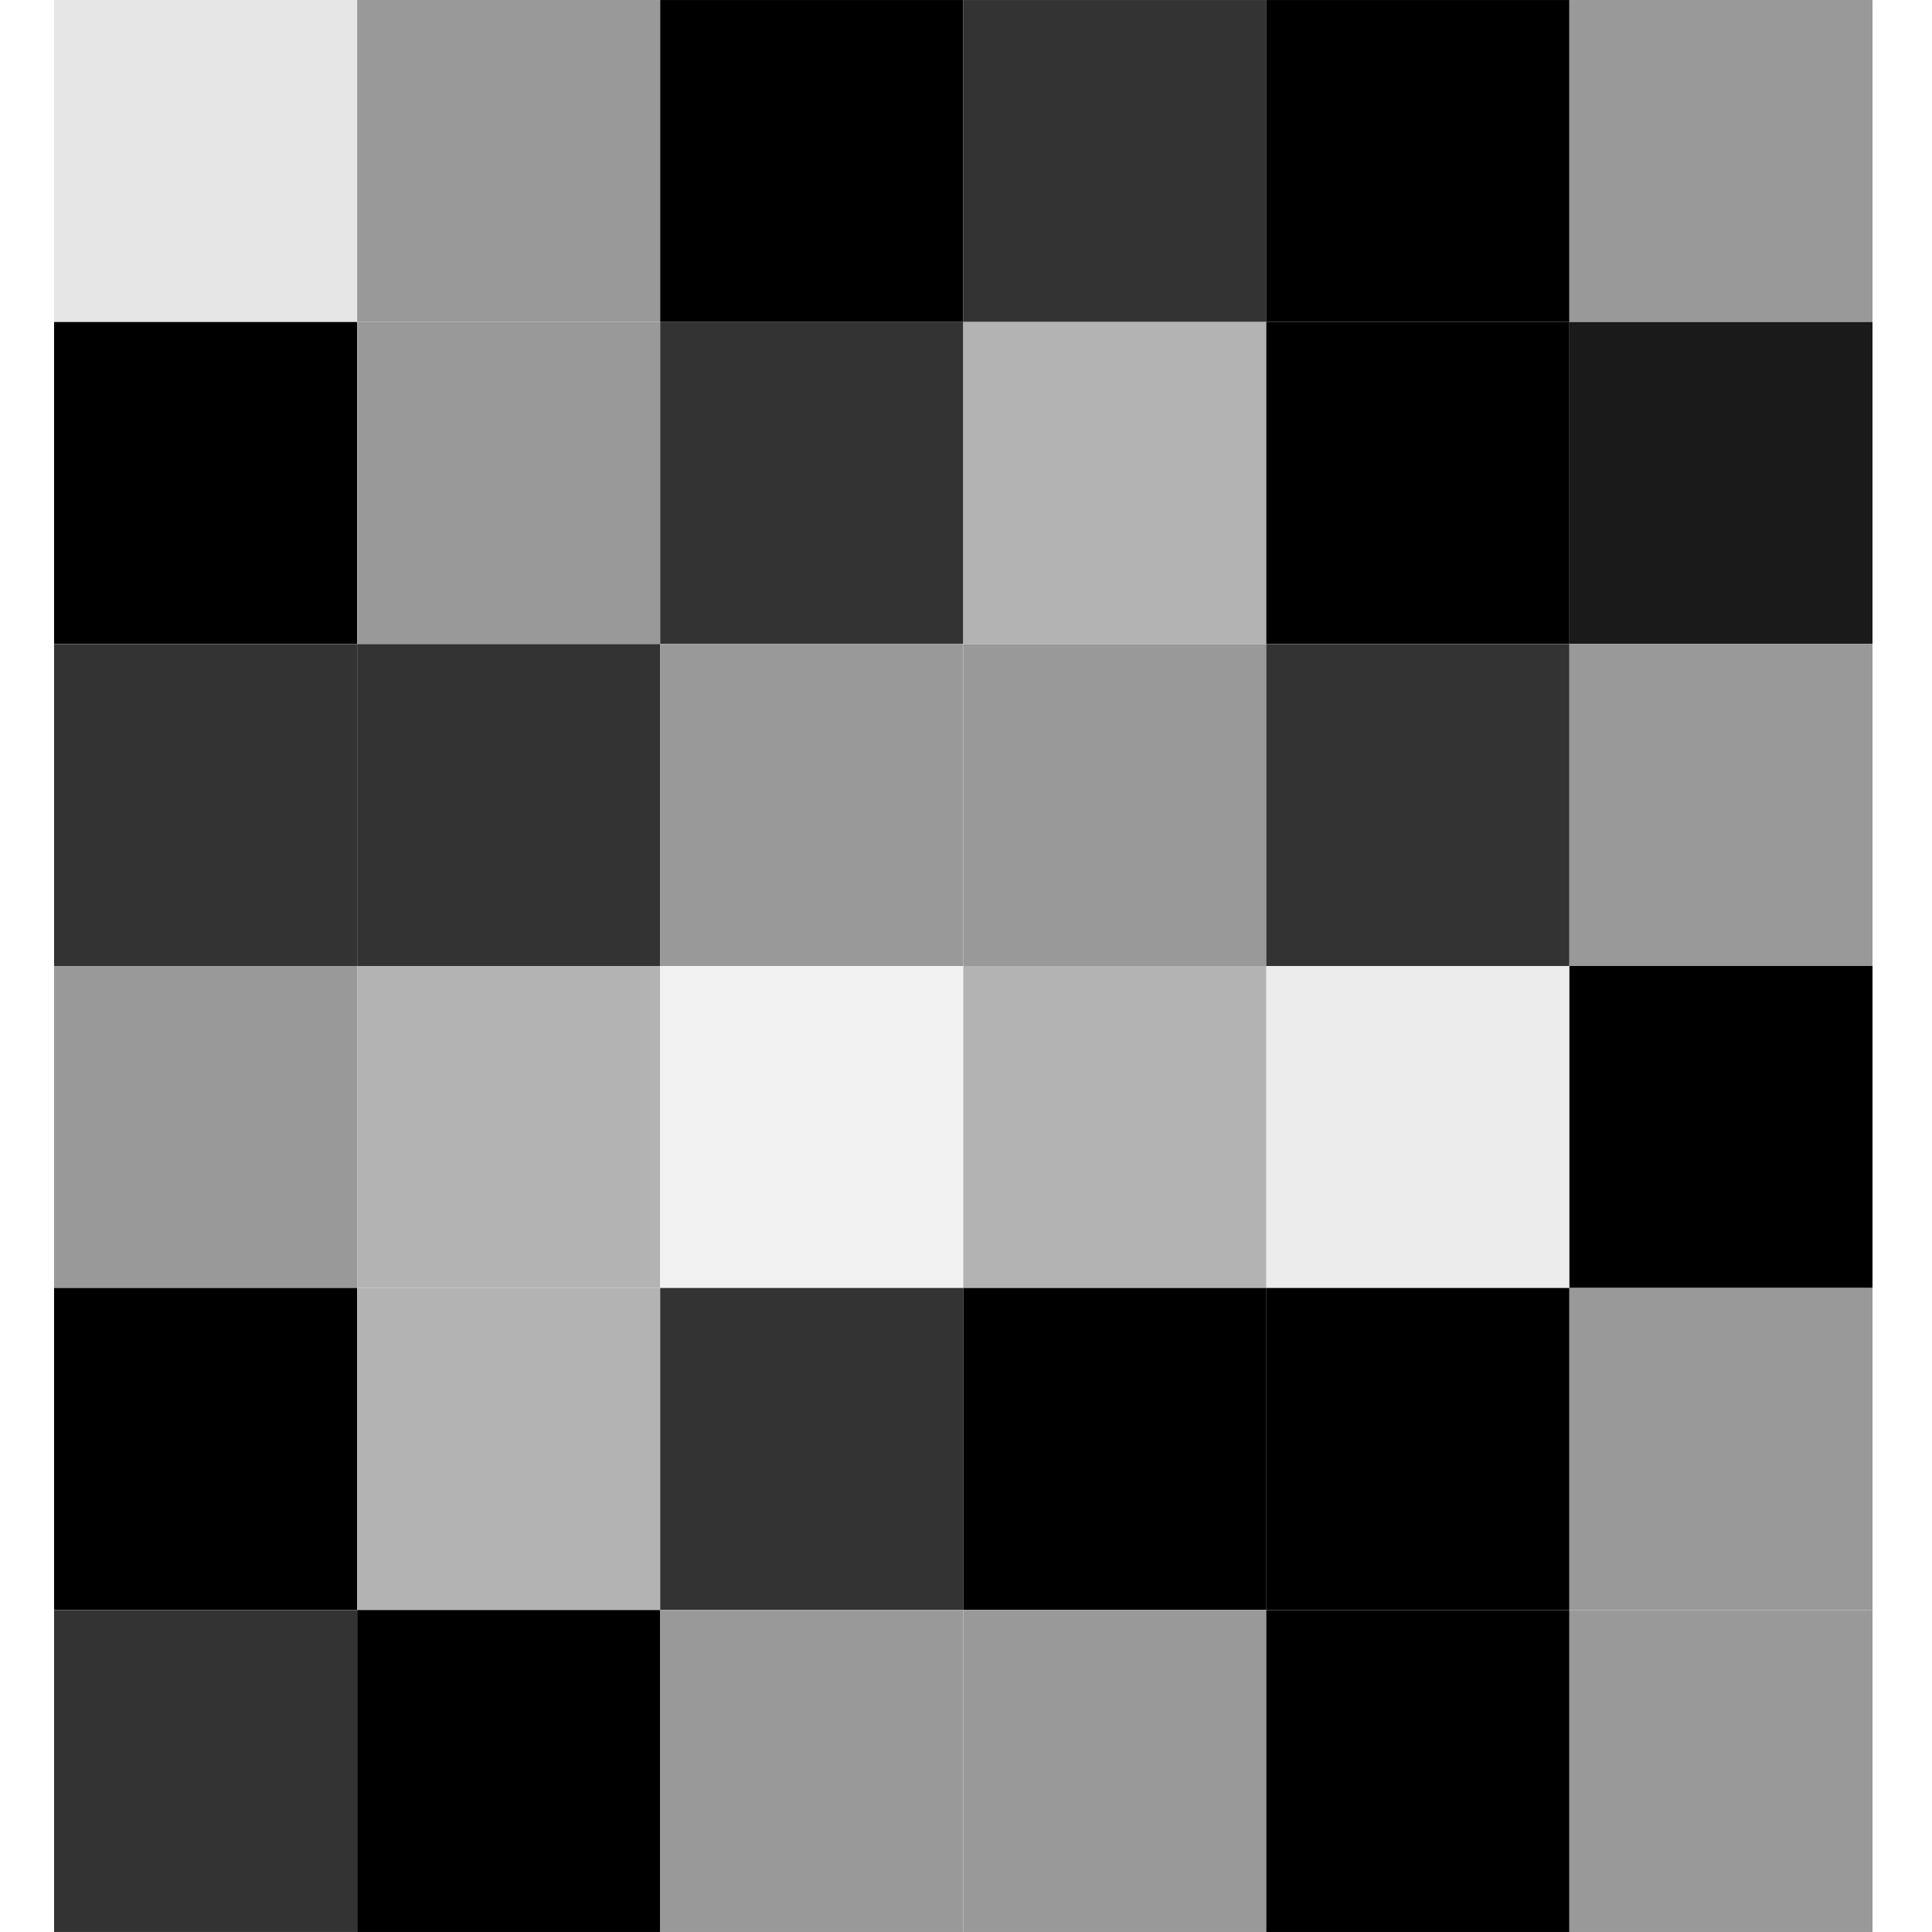
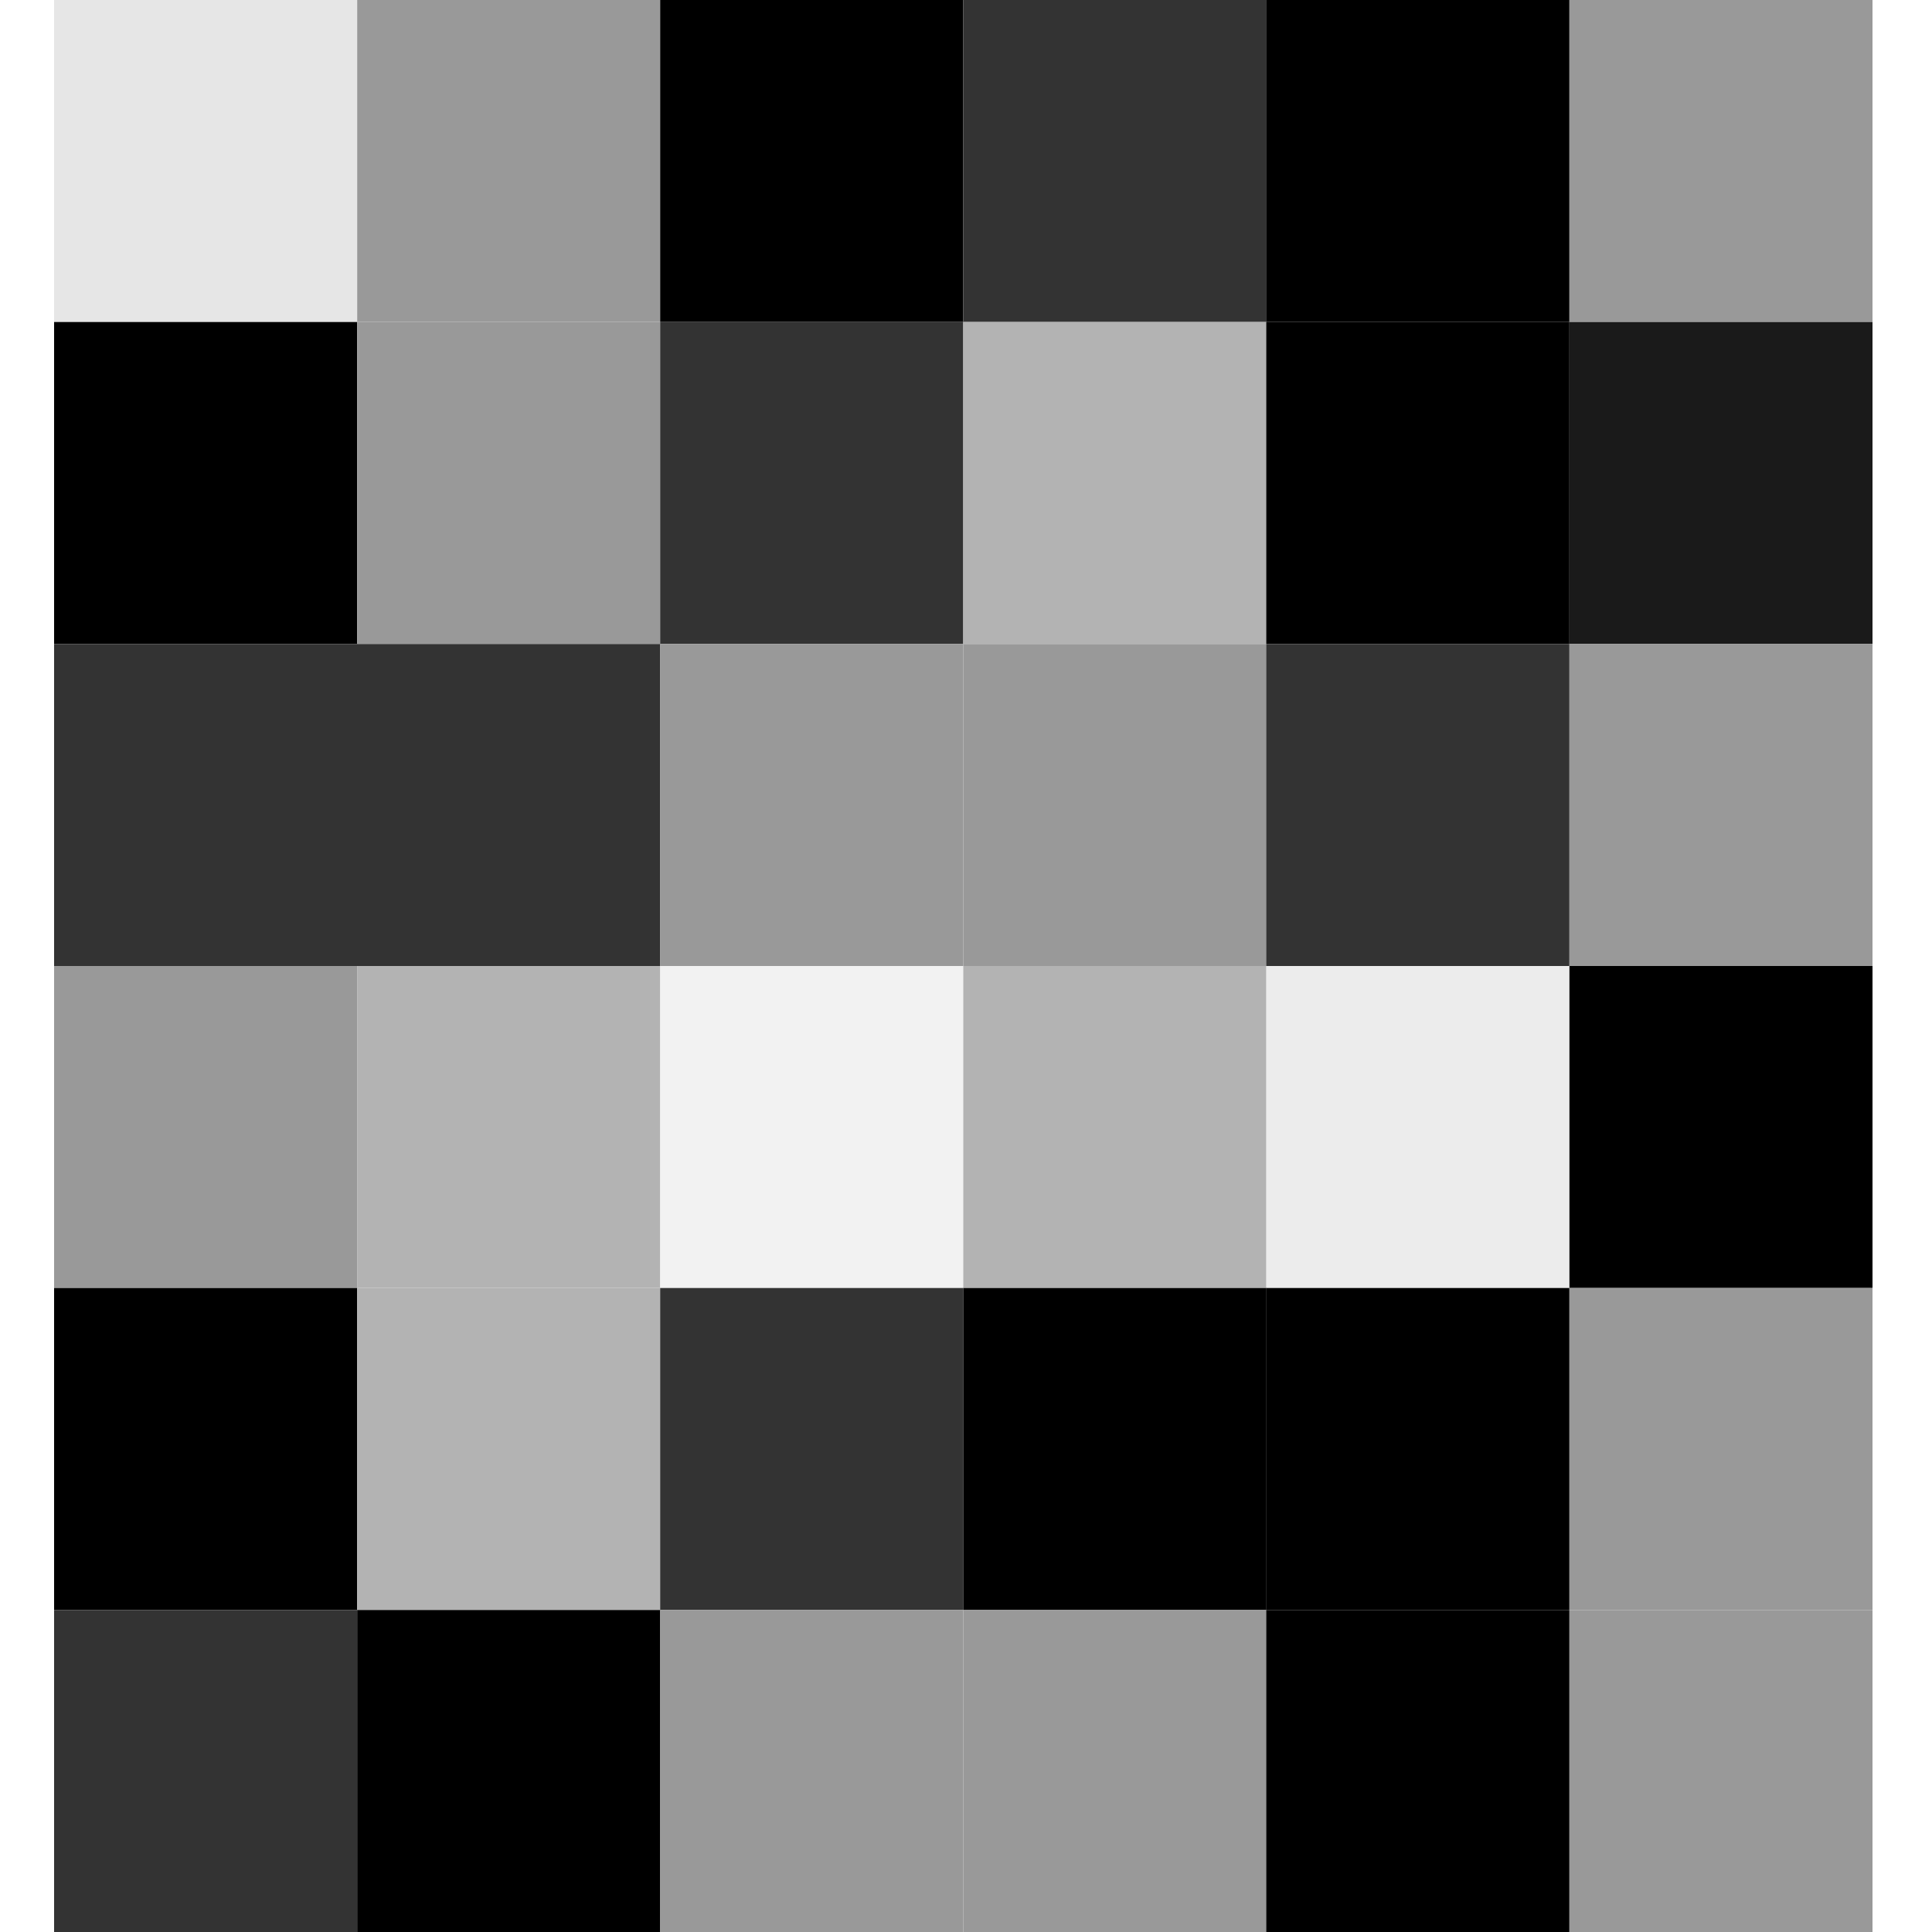
- <svg xmlns="http://www.w3.org/2000/svg" viewBox="0 0 24 24" version="1.1" id="svg8">
-   <defs id="defs2" />
-   <g id="layer1" transform="translate(-15.61941,-175.5752)">
-     <g id="g1037" transform="matrix(1.023432,0,0,1.023432,0.3061188,13.38705)" style="stroke-width:0.977">
-       <rect y="158.475" x="15.619" height="3.908" width="3.679" id="rect929" style="opacity:1;vector-effect:none;fill:#e6e6e6;fill-opacity:1;stroke:none;stroke-width:58.626;stroke-linecap:butt;stroke-linejoin:miter;stroke-miterlimit:4;stroke-dasharray:none;stroke-dashoffset:0;stroke-opacity:0.827" />
-       <rect style="opacity:1;vector-effect:none;fill:#999999;fill-opacity:1;stroke:none;stroke-width:58.626;stroke-linecap:butt;stroke-linejoin:miter;stroke-miterlimit:4;stroke-dasharray:none;stroke-dashoffset:0;stroke-opacity:0.827" id="rect931" width="3.679" height="3.908" x="19.298" y="158.475" />
-       <rect y="158.475" x="22.976" height="3.908" width="3.679" id="rect933" style="opacity:1;vector-effect:none;fill:#000000;fill-opacity:1;stroke:none;stroke-width:58.626;stroke-linecap:butt;stroke-linejoin:miter;stroke-miterlimit:4;stroke-dasharray:none;stroke-dashoffset:0;stroke-opacity:0.827" />
-       <rect style="opacity:1;vector-effect:none;fill:#333333;fill-opacity:1;stroke:none;stroke-width:58.626;stroke-linecap:butt;stroke-linejoin:miter;stroke-miterlimit:4;stroke-dasharray:none;stroke-dashoffset:0;stroke-opacity:0.827" id="rect935" width="3.679" height="3.908" x="26.655" y="158.475" />
-       <rect y="158.475" x="30.333" height="3.908" width="3.679" id="rect937" style="opacity:1;vector-effect:none;fill:#000000;fill-opacity:1;stroke:none;stroke-width:58.626;stroke-linecap:butt;stroke-linejoin:miter;stroke-miterlimit:4;stroke-dasharray:none;stroke-dashoffset:0;stroke-opacity:0.827" />
-       <rect style="opacity:1;vector-effect:none;fill:#999999;fill-opacity:1;stroke:none;stroke-width:58.626;stroke-linecap:butt;stroke-linejoin:miter;stroke-miterlimit:4;stroke-dasharray:none;stroke-dashoffset:0;stroke-opacity:0.827" id="rect939" width="3.679" height="3.908" x="34.012" y="158.475" />
-       <rect style="opacity:1;vector-effect:none;fill:#000000;fill-opacity:1;stroke:none;stroke-width:58.626;stroke-linecap:butt;stroke-linejoin:miter;stroke-miterlimit:4;stroke-dasharray:none;stroke-dashoffset:0;stroke-opacity:0.827" id="rect941" width="3.679" height="3.908" x="15.619" y="162.383" />
-       <rect y="162.383" x="19.298" height="3.908" width="3.679" id="rect943" style="opacity:1;vector-effect:none;fill:#999999;fill-opacity:1;stroke:none;stroke-width:58.626;stroke-linecap:butt;stroke-linejoin:miter;stroke-miterlimit:4;stroke-dasharray:none;stroke-dashoffset:0;stroke-opacity:0.827" />
-       <rect style="opacity:1;vector-effect:none;fill:#333333;fill-opacity:1;stroke:none;stroke-width:58.626;stroke-linecap:butt;stroke-linejoin:miter;stroke-miterlimit:4;stroke-dasharray:none;stroke-dashoffset:0;stroke-opacity:0.827" id="rect945" width="3.679" height="3.908" x="22.976" y="162.383" />
-       <rect y="162.383" x="26.655" height="3.908" width="3.679" id="rect947" style="opacity:1;vector-effect:none;fill:#b3b3b3;fill-opacity:1;stroke:none;stroke-width:58.626;stroke-linecap:butt;stroke-linejoin:miter;stroke-miterlimit:4;stroke-dasharray:none;stroke-dashoffset:0;stroke-opacity:0.827" />
-       <rect style="opacity:1;vector-effect:none;fill:#000000;fill-opacity:1;stroke:none;stroke-width:58.626;stroke-linecap:butt;stroke-linejoin:miter;stroke-miterlimit:4;stroke-dasharray:none;stroke-dashoffset:0;stroke-opacity:0.827" id="rect949" width="3.679" height="3.908" x="30.333" y="162.383" />
-       <rect y="162.383" x="34.012" height="3.908" width="3.679" id="rect951" style="opacity:1;vector-effect:none;fill:#1a1a1a;fill-opacity:1;stroke:none;stroke-width:58.626;stroke-linecap:butt;stroke-linejoin:miter;stroke-miterlimit:4;stroke-dasharray:none;stroke-dashoffset:0;stroke-opacity:0.827" />
-       <rect y="166.292" x="15.619" height="3.908" width="3.679" id="rect953" style="opacity:1;vector-effect:none;fill:#333333;fill-opacity:1;stroke:none;stroke-width:58.626;stroke-linecap:butt;stroke-linejoin:miter;stroke-miterlimit:4;stroke-dasharray:none;stroke-dashoffset:0;stroke-opacity:0.827" />
-       <rect style="opacity:1;vector-effect:none;fill:#333333;fill-opacity:1;stroke:none;stroke-width:58.626;stroke-linecap:butt;stroke-linejoin:miter;stroke-miterlimit:4;stroke-dasharray:none;stroke-dashoffset:0;stroke-opacity:0.827" id="rect955" width="3.679" height="3.908" x="19.298" y="166.292" />
-       <rect y="166.292" x="22.976" height="3.908" width="3.679" id="rect957" style="opacity:1;vector-effect:none;fill:#999999;fill-opacity:1;stroke:none;stroke-width:58.626;stroke-linecap:butt;stroke-linejoin:miter;stroke-miterlimit:4;stroke-dasharray:none;stroke-dashoffset:0;stroke-opacity:0.827" />
-       <rect style="opacity:1;vector-effect:none;fill:#999999;fill-opacity:1;stroke:none;stroke-width:58.626;stroke-linecap:butt;stroke-linejoin:miter;stroke-miterlimit:4;stroke-dasharray:none;stroke-dashoffset:0;stroke-opacity:0.827" id="rect959" width="3.679" height="3.908" x="26.655" y="166.292" />
-       <rect y="166.292" x="30.333" height="3.908" width="3.679" id="rect961" style="opacity:1;vector-effect:none;fill:#333333;fill-opacity:1;stroke:none;stroke-width:58.626;stroke-linecap:butt;stroke-linejoin:miter;stroke-miterlimit:4;stroke-dasharray:none;stroke-dashoffset:0;stroke-opacity:0.827" />
-       <rect style="opacity:1;vector-effect:none;fill:#999999;fill-opacity:1;stroke:none;stroke-width:58.626;stroke-linecap:butt;stroke-linejoin:miter;stroke-miterlimit:4;stroke-dasharray:none;stroke-dashoffset:0;stroke-opacity:0.827" id="rect963" width="3.679" height="3.908" x="34.012" y="166.292" />
-       <rect style="opacity:1;vector-effect:none;fill:#999999;fill-opacity:1;stroke:none;stroke-width:58.626;stroke-linecap:butt;stroke-linejoin:miter;stroke-miterlimit:4;stroke-dasharray:none;stroke-dashoffset:0;stroke-opacity:0.827" id="rect965" width="3.679" height="3.908" x="15.619" y="170.2" />
-       <rect y="170.2" x="19.298" height="3.908" width="3.679" id="rect967" style="opacity:1;vector-effect:none;fill:#b3b3b3;fill-opacity:1;stroke:none;stroke-width:58.626;stroke-linecap:butt;stroke-linejoin:miter;stroke-miterlimit:4;stroke-dasharray:none;stroke-dashoffset:0;stroke-opacity:0.827" />
-       <rect style="opacity:1;vector-effect:none;fill:#f2f2f2;fill-opacity:1;stroke:none;stroke-width:58.626;stroke-linecap:butt;stroke-linejoin:miter;stroke-miterlimit:4;stroke-dasharray:none;stroke-dashoffset:0;stroke-opacity:0.827" id="rect969" width="3.679" height="3.908" x="22.976" y="170.2" />
-       <rect y="170.2" x="26.655" height="3.908" width="3.679" id="rect971" style="opacity:1;vector-effect:none;fill:#b3b3b3;fill-opacity:1;stroke:none;stroke-width:58.626;stroke-linecap:butt;stroke-linejoin:miter;stroke-miterlimit:4;stroke-dasharray:none;stroke-dashoffset:0;stroke-opacity:0.827" />
-       <rect style="opacity:1;vector-effect:none;fill:#ececec;fill-opacity:1;stroke:none;stroke-width:58.626;stroke-linecap:butt;stroke-linejoin:miter;stroke-miterlimit:4;stroke-dasharray:none;stroke-dashoffset:0;stroke-opacity:0.827" id="rect973" width="3.679" height="3.908" x="30.333" y="170.2" />
-       <rect y="170.2" x="34.012" height="3.908" width="3.679" id="rect975" style="opacity:1;vector-effect:none;fill:#000000;fill-opacity:1;stroke:none;stroke-width:58.626;stroke-linecap:butt;stroke-linejoin:miter;stroke-miterlimit:4;stroke-dasharray:none;stroke-dashoffset:0;stroke-opacity:0.827" />
-       <rect y="174.108" x="15.619" height="3.908" width="3.679" id="rect977" style="opacity:1;vector-effect:none;fill:#000000;fill-opacity:1;stroke:none;stroke-width:58.626;stroke-linecap:butt;stroke-linejoin:miter;stroke-miterlimit:4;stroke-dasharray:none;stroke-dashoffset:0;stroke-opacity:0.827" />
-       <rect style="opacity:1;vector-effect:none;fill:#b3b3b3;fill-opacity:1;stroke:none;stroke-width:58.626;stroke-linecap:butt;stroke-linejoin:miter;stroke-miterlimit:4;stroke-dasharray:none;stroke-dashoffset:0;stroke-opacity:0.827" id="rect979" width="3.679" height="3.908" x="19.298" y="174.108" />
-       <rect y="174.108" x="22.976" height="3.908" width="3.679" id="rect981" style="opacity:1;vector-effect:none;fill:#333333;fill-opacity:1;stroke:none;stroke-width:58.626;stroke-linecap:butt;stroke-linejoin:miter;stroke-miterlimit:4;stroke-dasharray:none;stroke-dashoffset:0;stroke-opacity:0.827" />
-       <rect style="opacity:1;vector-effect:none;fill:#000000;fill-opacity:1;stroke:none;stroke-width:58.626;stroke-linecap:butt;stroke-linejoin:miter;stroke-miterlimit:4;stroke-dasharray:none;stroke-dashoffset:0;stroke-opacity:0.827" id="rect983" width="3.679" height="3.908" x="26.655" y="174.108" />
-       <rect y="174.108" x="30.333" height="3.908" width="3.679" id="rect985" style="opacity:1;vector-effect:none;fill:#000000;fill-opacity:1;stroke:none;stroke-width:58.626;stroke-linecap:butt;stroke-linejoin:miter;stroke-miterlimit:4;stroke-dasharray:none;stroke-dashoffset:0;stroke-opacity:0.827" />
-       <rect style="opacity:1;vector-effect:none;fill:#999999;fill-opacity:1;stroke:none;stroke-width:58.626;stroke-linecap:butt;stroke-linejoin:miter;stroke-miterlimit:4;stroke-dasharray:none;stroke-dashoffset:0;stroke-opacity:0.827" id="rect987" width="3.679" height="3.908" x="34.012" y="174.108" />
-       <rect style="opacity:1;vector-effect:none;fill:#333333;fill-opacity:1;stroke:none;stroke-width:58.626;stroke-linecap:butt;stroke-linejoin:miter;stroke-miterlimit:4;stroke-dasharray:none;stroke-dashoffset:0;stroke-opacity:0.827" id="rect989" width="3.679" height="3.908" x="15.619" y="178.017" />
-       <rect y="178.017" x="19.298" height="3.908" width="3.679" id="rect991" style="opacity:1;vector-effect:none;fill:#000000;fill-opacity:1;stroke:none;stroke-width:58.626;stroke-linecap:butt;stroke-linejoin:miter;stroke-miterlimit:4;stroke-dasharray:none;stroke-dashoffset:0;stroke-opacity:0.827" />
-       <rect style="opacity:1;vector-effect:none;fill:#999999;fill-opacity:1;stroke:none;stroke-width:58.626;stroke-linecap:butt;stroke-linejoin:miter;stroke-miterlimit:4;stroke-dasharray:none;stroke-dashoffset:0;stroke-opacity:0.827" id="rect993" width="3.679" height="3.908" x="22.976" y="178.017" />
-       <rect y="178.017" x="26.655" height="3.908" width="3.679" id="rect995" style="opacity:1;vector-effect:none;fill:#999999;fill-opacity:1;stroke:none;stroke-width:58.626;stroke-linecap:butt;stroke-linejoin:miter;stroke-miterlimit:4;stroke-dasharray:none;stroke-dashoffset:0;stroke-opacity:0.827" />
-       <rect style="opacity:1;vector-effect:none;fill:#000000;fill-opacity:1;stroke:none;stroke-width:58.626;stroke-linecap:butt;stroke-linejoin:miter;stroke-miterlimit:4;stroke-dasharray:none;stroke-dashoffset:0;stroke-opacity:0.827" id="rect997" width="3.679" height="3.908" x="30.333" y="178.017" />
-       <rect y="178.017" x="34.012" height="3.908" width="3.679" id="rect999" style="opacity:1;vector-effect:none;fill:#999999;fill-opacity:1;stroke:none;stroke-width:58.626;stroke-linecap:butt;stroke-linejoin:miter;stroke-miterlimit:4;stroke-dasharray:none;stroke-dashoffset:0;stroke-opacity:0.827" />
-     </g>
+ <svg xmlns="http://www.w3.org/2000/svg" viewBox="0 0 24 24">
+   <g stroke-width=".977">
+     <path fill="#e6e6e6" d="M.672 0h3.765v4H.672z" />
+     <path fill="#999" d="M4.437 0h3.765v4H4.437z" />
+     <path d="M8.201 0h3.765v4H8.201z" />
+     <path fill="#333" d="M11.966 0h3.766v4h-3.766z" />
+     <path d="M15.73 0h3.766v4H15.73z" />
+     <path fill="#999" d="M19.496 0h3.765v4h-3.765z" />
+     <path d="M.672 4h3.765v4H.672z" />
+     <path fill="#999" d="M4.437 4h3.765v4H4.437z" />
+     <path fill="#333" d="M8.201 4h3.765v4H8.201z" />
+     <path fill="#b3b3b3" d="M11.966 4h3.766v4h-3.766z" />
+     <path d="M15.73 4h3.766v4H15.73z" />
+     <path fill="#1a1a1a" d="M19.496 4h3.765v4h-3.765z" />
+     <path fill="#333" d="M.672 8h3.765v4H.672zM4.437 8h3.765v4H4.437z" />
+     <path fill="#999" d="M8.201 8h3.765v4H8.201z" />
+     <path fill="#999" d="M11.966 8h3.766v4h-3.766z" />
+     <path fill="#333" d="M15.73 8h3.766v4H15.73z" />
+     <path fill="#999" d="M19.496 8h3.765v4h-3.765zM.672 12h3.765v4H.672z" />
+     <path fill="#b3b3b3" d="M4.437 12h3.765v4H4.437z" />
+     <path fill="#f2f2f2" d="M8.201 12h3.765v4H8.201z" />
+     <path fill="#b3b3b3" d="M11.966 12h3.766v4h-3.766z" />
+     <path fill="#ececec" d="M15.73 12h3.766v4H15.73z" />
+     <path d="M19.496 12h3.765v4h-3.765zM.672 16h3.765v4H.672z" />
+     <path fill="#b3b3b3" d="M4.437 16h3.765v4H4.437z" />
+     <path fill="#333" d="M8.201 16h3.765v4H8.201z" />
+     <path d="M11.966 16h3.766v4h-3.766z" />
+     <path d="M15.73 16h3.766v4H15.73z" />
+     <path fill="#999" d="M19.496 16h3.765v4h-3.765z" />
+     <path fill="#333" d="M.672 20h3.765v4H.672z" />
+     <path d="M4.437 20h3.765v4H4.437z" />
+     <path fill="#999" d="M8.201 20h3.765v4H8.201z" />
+     <path fill="#999" d="M11.966 20h3.766v4h-3.766z" />
+     <path d="M15.73 20h3.766v4H15.73z" />
+     <path fill="#999" d="M19.496 20h3.765v4h-3.765z" />
  </g>
</svg>
